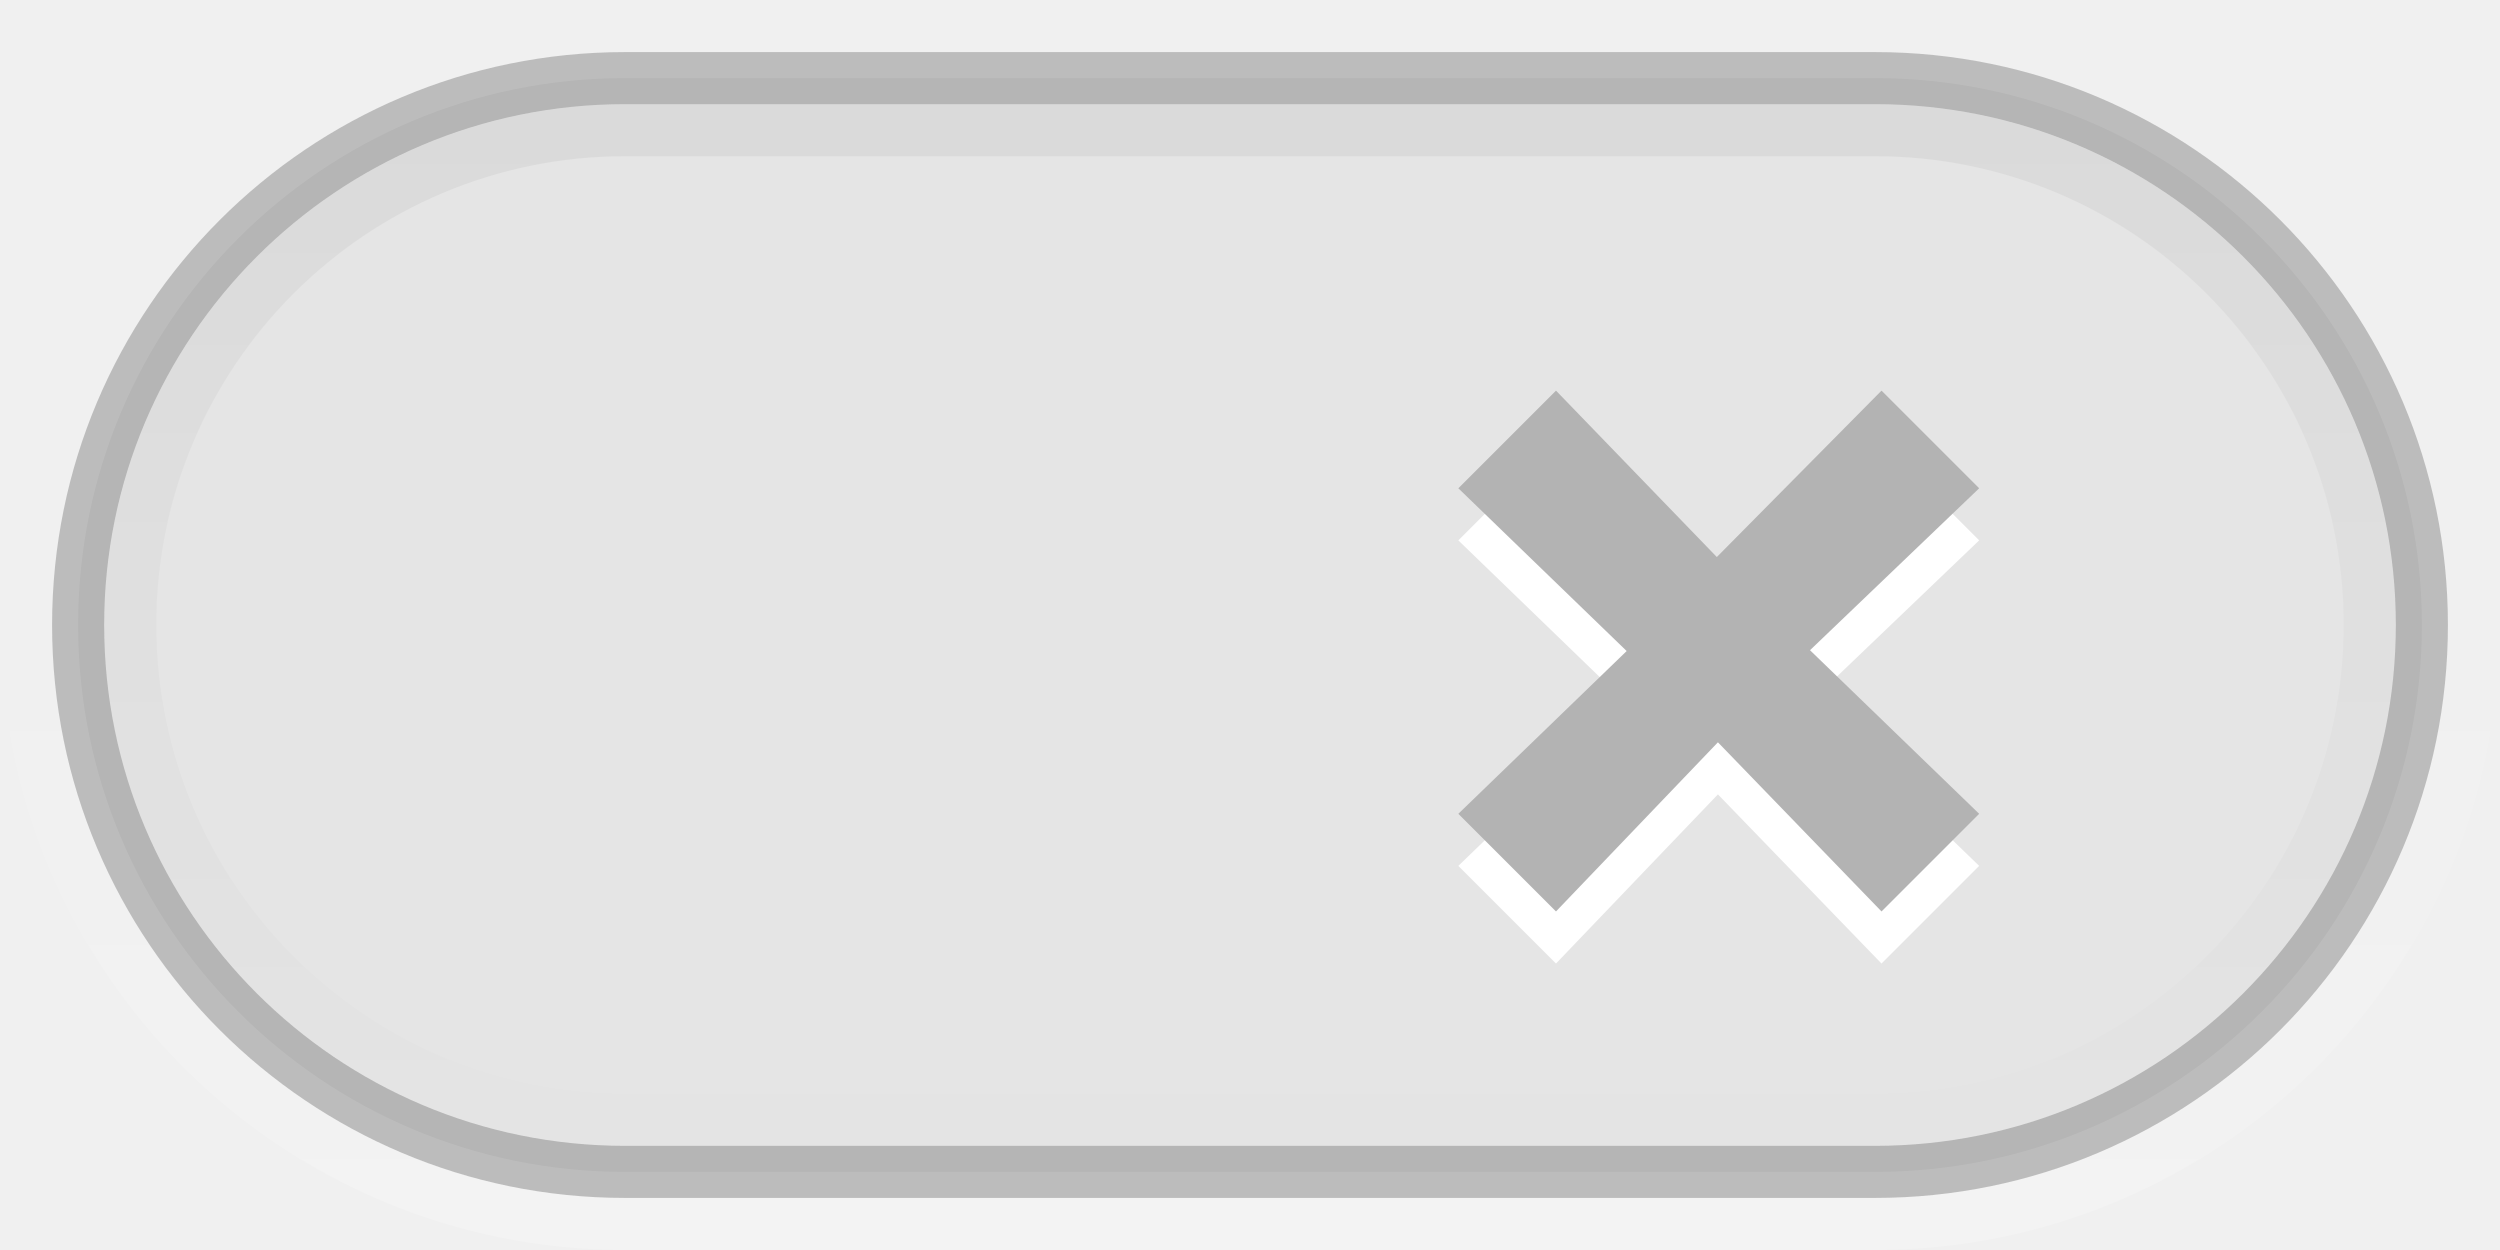
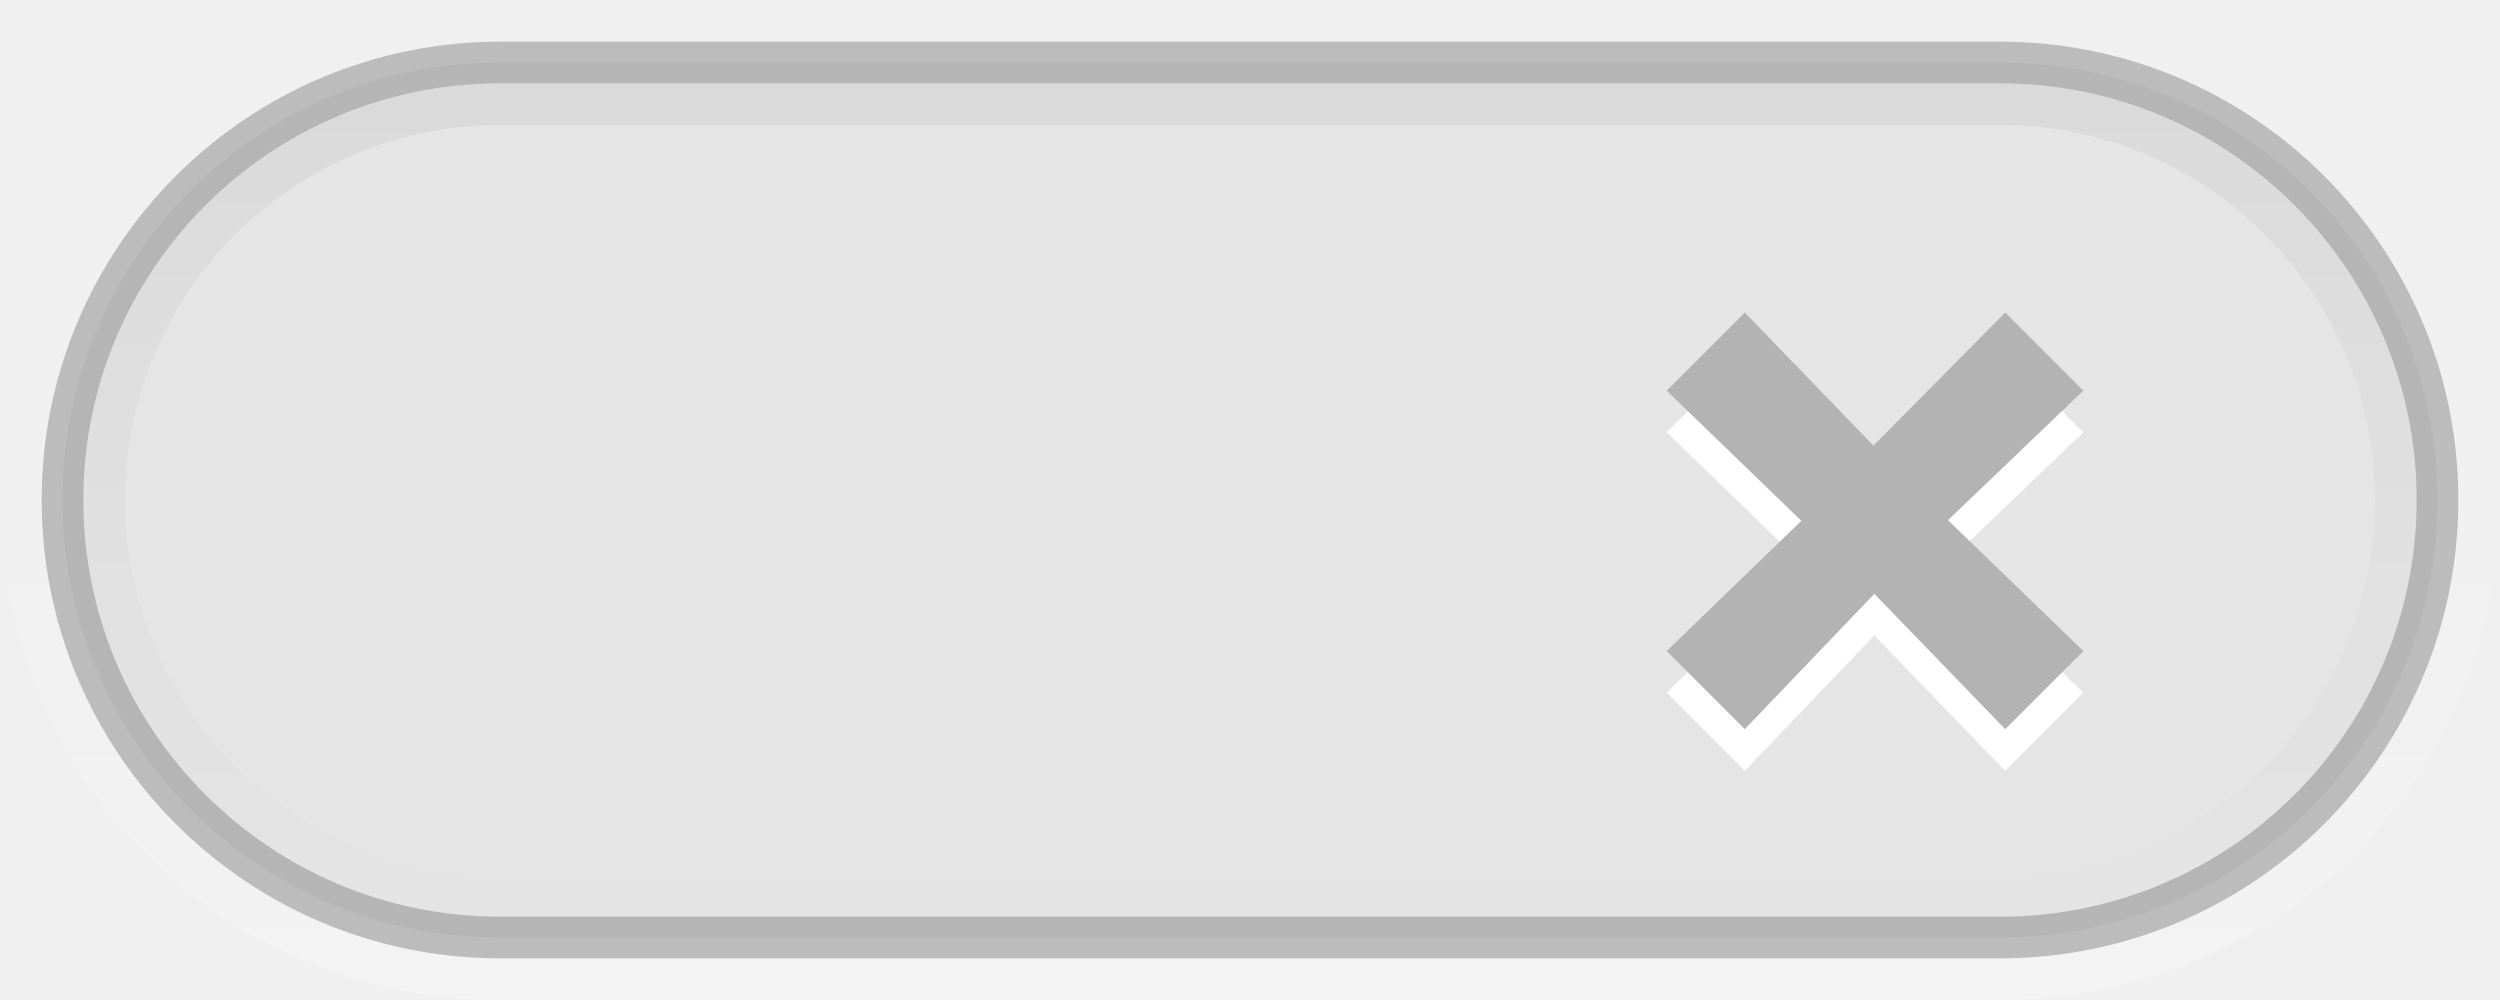
- <svg xmlns="http://www.w3.org/2000/svg" xmlns:xlink="http://www.w3.org/1999/xlink" version="1.1" width="48" height="24" id="svg7539">
+ <svg xmlns="http://www.w3.org/2000/svg" xmlns:xlink="http://www.w3.org/1999/xlink" version="1.1" width="60" height="24" id="svg7539">
  <defs id="defs7541">
    <linearGradient x1="617.509" y1="446.545" x2="617.509" y2="457.801" id="linearGradient7362" xlink:href="#linearGradient4929-9-0-03-2-2-2-3-9-7-3-7-7-2-6-3-4-7-3-3" gradientUnits="userSpaceOnUse" gradientTransform="matrix(0.6103897,0,0,1.095238,-213.4155,-421.3883)" />
    <linearGradient id="linearGradient4929-9-0-03-2-2-2-3-9-7-3-7-7-2-6-3-4-7-3-3">
      <stop id="stop4931-7-3-3-9-6-4-6-1-9-5-2-4-0-3-4-8-9-6-8" style="stop-color:#ffffff;stop-opacity:1" offset="0" />
      <stop id="stop4933-0-1-2-7-9-6-0-7-8-0-4-1-4-6-6-1-0-2-4" style="stop-color:#ffffff;stop-opacity:0" offset="1" />
    </linearGradient>
    <linearGradient x1="292.857" y1="211.076" x2="292.857" y2="233.827" id="linearGradient7365" xlink:href="#linearGradient4695-1-4-3-5-0-6" gradientUnits="userSpaceOnUse" gradientTransform="matrix(0.1894273,0,0,0.9047619,91.50682,-280.6678)" />
    <linearGradient id="linearGradient4695-1-4-3-5-0-6">
      <stop id="stop4697-9-9-7-0-1-5" style="stop-color:#000000;stop-opacity:1" offset="0" />
      <stop id="stop4699-5-8-9-0-4-0" style="stop-color:#000000;stop-opacity:0" offset="1" />
    </linearGradient>
    <linearGradient x1="292.857" y1="211.076" x2="292.857" y2="233.827" id="linearGradient8579" xlink:href="#linearGradient4695-1-4-3-5-0-6-5" gradientUnits="userSpaceOnUse" gradientTransform="matrix(0.2334802,0,0,0.9047619,85.22924,-280.6678)" />
    <linearGradient id="linearGradient4695-1-4-3-5-0-6-5">
      <stop id="stop4697-9-9-7-0-1-5-9" style="stop-color:#000000;stop-opacity:1" offset="0" />
      <stop id="stop4699-5-8-9-0-4-0-3" style="stop-color:#000000;stop-opacity:0" offset="1" />
    </linearGradient>
    <linearGradient id="linearGradient4929-9-0-03-2-2-2-3-9-7-3-7-7-2-6-3-4-7-3-3-3">
      <stop id="stop4931-7-3-3-9-6-4-6-1-9-5-2-4-0-3-4-8-9-6-8-9" style="stop-color:#ffffff;stop-opacity:1" offset="0" />
      <stop id="stop4933-0-1-2-7-9-6-0-7-8-0-4-1-4-6-6-1-0-2-4-3" style="stop-color:#ffffff;stop-opacity:0" offset="1" />
    </linearGradient>
    <linearGradient x1="617.509" y1="446.545" x2="617.509" y2="457.801" id="linearGradient7362-2" xlink:href="#linearGradient4929-9-0-03-2-2-2-3-9-7-3-7-7-2-6-3-4-7-3-3-3" gradientUnits="userSpaceOnUse" gradientTransform="matrix(0.7402597,0,0,1.095238,-283.6103,-421.3883)" />
    <linearGradient x1="292.857" y1="211.076" x2="292.857" y2="233.827" id="linearGradient8229" xlink:href="#linearGradient4695-1-4-3-5-0-6-5" gradientUnits="userSpaceOnUse" gradientTransform="matrix(0.2334802,0,0,0.9047619,82.22924,-304.6678)" />
    <linearGradient x1="617.509" y1="446.545" x2="617.509" y2="457.801" id="linearGradient8235" xlink:href="#linearGradient4929-9-0-03-2-2-2-3-9-7-3-7-7-2-6-3-4-7-3-3-3" gradientUnits="userSpaceOnUse" gradientTransform="matrix(0.7402597,0,0,1.095238,-286.6103,-397.3883)" />
+     <linearGradient xlink:href="#linearGradient4929-9-0-03-2-2-2-3-9-7-3-7-7-2-6-3-4-7-3-3" id="linearGradient3011" gradientUnits="userSpaceOnUse" gradientTransform="matrix(0.7662338,0,0,1.095238,-413.6493,-513.3883)" x1="617.509" y1="446.545" x2="617.509" y2="457.801" />
+     <linearGradient xlink:href="#linearGradient4695-1-4-3-5-0-6" id="linearGradient3014" gradientUnits="userSpaceOnUse" gradientTransform="matrix(0.2422908,0,0,0.9047619,-32.02622,-188.6678)" x1="292.857" y1="211.076" x2="292.857" y2="233.827" />
  </defs>
-   <g transform="translate(-116,92)" id="layer1">
-     <rect width="45" height="21" rx="10.5" ry="10.5" x="117.5" y="-90.5" id="rect6132-8-2-8-0-0-0-10-0-6-0-6-2-0-5-7-3-3-7-8-4-0-2-5-3-6-7-8-3" style="opacity:0.05;color:#000000;fill:#000000;fill-opacity:1;fill-rule:nonzero;stroke:none;stroke-width:1;marker:none;visibility:visible;display:inline;overflow:visible;enable-background:accumulate" />
-     <rect width="43" height="19" rx="9.5" ry="9.5" x="118.5" y="-89.5" id="rect6132-8-2-8-0-0-0-4-6-9-7-5-4-2-6-1-1-2-7-4-6-3-4-3-0-8-1-1-9-4" style="opacity:0.05;color:#000000;fill:none;stroke:url(#linearGradient7365);stroke-width:1;stroke-linecap:round;stroke-linejoin:round;stroke-miterlimit:4;stroke-opacity:1;stroke-dasharray:none;stroke-dashoffset:0;marker:none;visibility:visible;display:inline;overflow:visible;enable-background:accumulate" />
-     <rect width="47" height="23" rx="11.5" ry="11.5" x="116.5" y="68.5" transform="scale(1,-1)" id="rect6132-8-2-8-0-0-0-4-6-9-7-5-4-2-6-1-1-2-7-4-6-3-0-1-0-16-8-3-0-0-3-0" style="opacity:0.2;color:#000000;fill:none;stroke:url(#linearGradient7362);stroke-width:1;stroke-linecap:round;stroke-linejoin:round;stroke-miterlimit:4;stroke-opacity:1;stroke-dasharray:none;stroke-dashoffset:0;marker:none;visibility:visible;display:inline;overflow:visible;enable-background:accumulate" />
-     <rect width="45" height="21" rx="10.5" ry="10.5" x="117.5" y="-90.5" id="rect6132-8-2-8-0-0-0-10-0-6-0-6-2-0-5-7-3-3-7-8-4-0-2-5-3-6-7-8-6-8" style="opacity:0.3;color:#000000;fill:none;stroke:#434343;stroke-width:1;stroke-linecap:round;stroke-linejoin:round;stroke-miterlimit:4;stroke-opacity:1;stroke-dasharray:none;stroke-dashoffset:0;marker:none;visibility:visible;display:inline;overflow:visible;enable-background:accumulate" />
-     <path d="m 148.963,-80.305 3.162,-3.195 1.875,1.875 -3.248,3.109 L 154,-75.375 152.125,-73.5 148.984,-76.748 145.875,-73.5 144,-75.375 l 3.232,-3.125 -3.232,-3.125 1.875,-1.875 3.088,3.195 z" id="path2386-8-8-6-0-8" style="color:#bebebe;fill:#ffffff;fill-opacity:1;fill-rule:nonzero;stroke:none;stroke-width:1;marker:none;visibility:visible;display:inline;overflow:visible;enable-background:accumulate" />
-     <path d="m 148.963,-81.305 3.162,-3.195 1.875,1.875 -3.248,3.109 L 154,-76.375 152.125,-74.5 148.984,-77.748 145.875,-74.5 144,-76.375 l 3.232,-3.125 -3.232,-3.125 1.875,-1.875 3.088,3.195 z" id="path2386-8-8-6-0" style="color:#bebebe;fill:#b3b3b3;fill-opacity:1;fill-rule:nonzero;stroke:none;stroke-width:1;marker:none;visibility:visible;display:inline;overflow:visible;enable-background:accumulate" />
-   </g>
+   <rect style="opacity:0.05;color:#000000;fill:#000000;fill-opacity:1;fill-rule:nonzero;stroke:none;stroke-width:1;marker:none;visibility:visible;display:inline;overflow:visible;enable-background:accumulate" id="rect6132-8-2-8-0-0-0-10-0-6-0-6-2-0-5-7-3-3-7-8-4-0-2-5-3-6-7-8-3" y="1.5" x="1.5" ry="10.5" rx="10.5" height="21" width="57" />
+   <rect style="opacity:0.05;color:#000000;fill:none;stroke:url(#linearGradient3014);stroke-width:1;stroke-linecap:round;stroke-linejoin:round;stroke-miterlimit:4;stroke-opacity:1;stroke-dasharray:none;stroke-dashoffset:0;marker:none;visibility:visible;display:inline;overflow:visible;enable-background:accumulate" id="rect6132-8-2-8-0-0-0-4-6-9-7-5-4-2-6-1-1-2-7-4-6-3-4-3-0-8-1-1-9-4" y="2.5" x="2.5" ry="9.5" rx="9.5" height="19" width="55" />
+   <rect style="opacity:0.2;color:#000000;fill:none;stroke:url(#linearGradient3011);stroke-width:1;stroke-linecap:round;stroke-linejoin:round;stroke-miterlimit:4;stroke-opacity:1;stroke-dasharray:none;stroke-dashoffset:0;marker:none;visibility:visible;display:inline;overflow:visible;enable-background:accumulate" id="rect6132-8-2-8-0-0-0-4-6-9-7-5-4-2-6-1-1-2-7-4-6-3-0-1-0-16-8-3-0-0-3-0" transform="scale(1,-1)" y="-23.5" x="0.5" ry="11.5" rx="11.5" height="23" width="59" />
+   <rect style="opacity:0.3;color:#000000;fill:none;stroke:#434343;stroke-width:1;stroke-linecap:round;stroke-linejoin:round;stroke-miterlimit:4;stroke-opacity:1;stroke-dasharray:none;stroke-dashoffset:0;marker:none;visibility:visible;display:inline;overflow:visible;enable-background:accumulate" id="rect6132-8-2-8-0-0-0-10-0-6-0-6-2-0-5-7-3-3-7-8-4-0-2-5-3-6-7-8-6-8" y="1.5" x="1.5" ry="10.5" rx="10.5" height="21" width="57" />
+   <path style="color:#bebebe;fill:#ffffff;fill-opacity:1;fill-rule:nonzero;stroke:none;stroke-width:1;marker:none;visibility:visible;display:inline;overflow:visible;enable-background:accumulate" id="path2386-8-8-6-0-8" d="m 44.963,11.695 3.162,-3.195 1.875,1.875 -3.248,3.109 L 50,16.625 48.125,18.5 44.984,15.252 41.875,18.5 40,16.625 l 3.232,-3.125 -3.232,-3.125 1.875,-1.875 3.088,3.195 z" />
+   <path style="color:#bebebe;fill:#b3b3b3;fill-opacity:1;fill-rule:nonzero;stroke:none;stroke-width:1;marker:none;visibility:visible;display:inline;overflow:visible;enable-background:accumulate" id="path2386-8-8-6-0" d="m 44.963,10.695 3.162,-3.195 1.875,1.875 -3.248,3.109 L 50,15.625 48.125,17.5 44.984,14.252 41.875,17.5 40,15.625 l 3.232,-3.125 -3.232,-3.125 1.875,-1.875 3.088,3.195 z" />
</svg>
